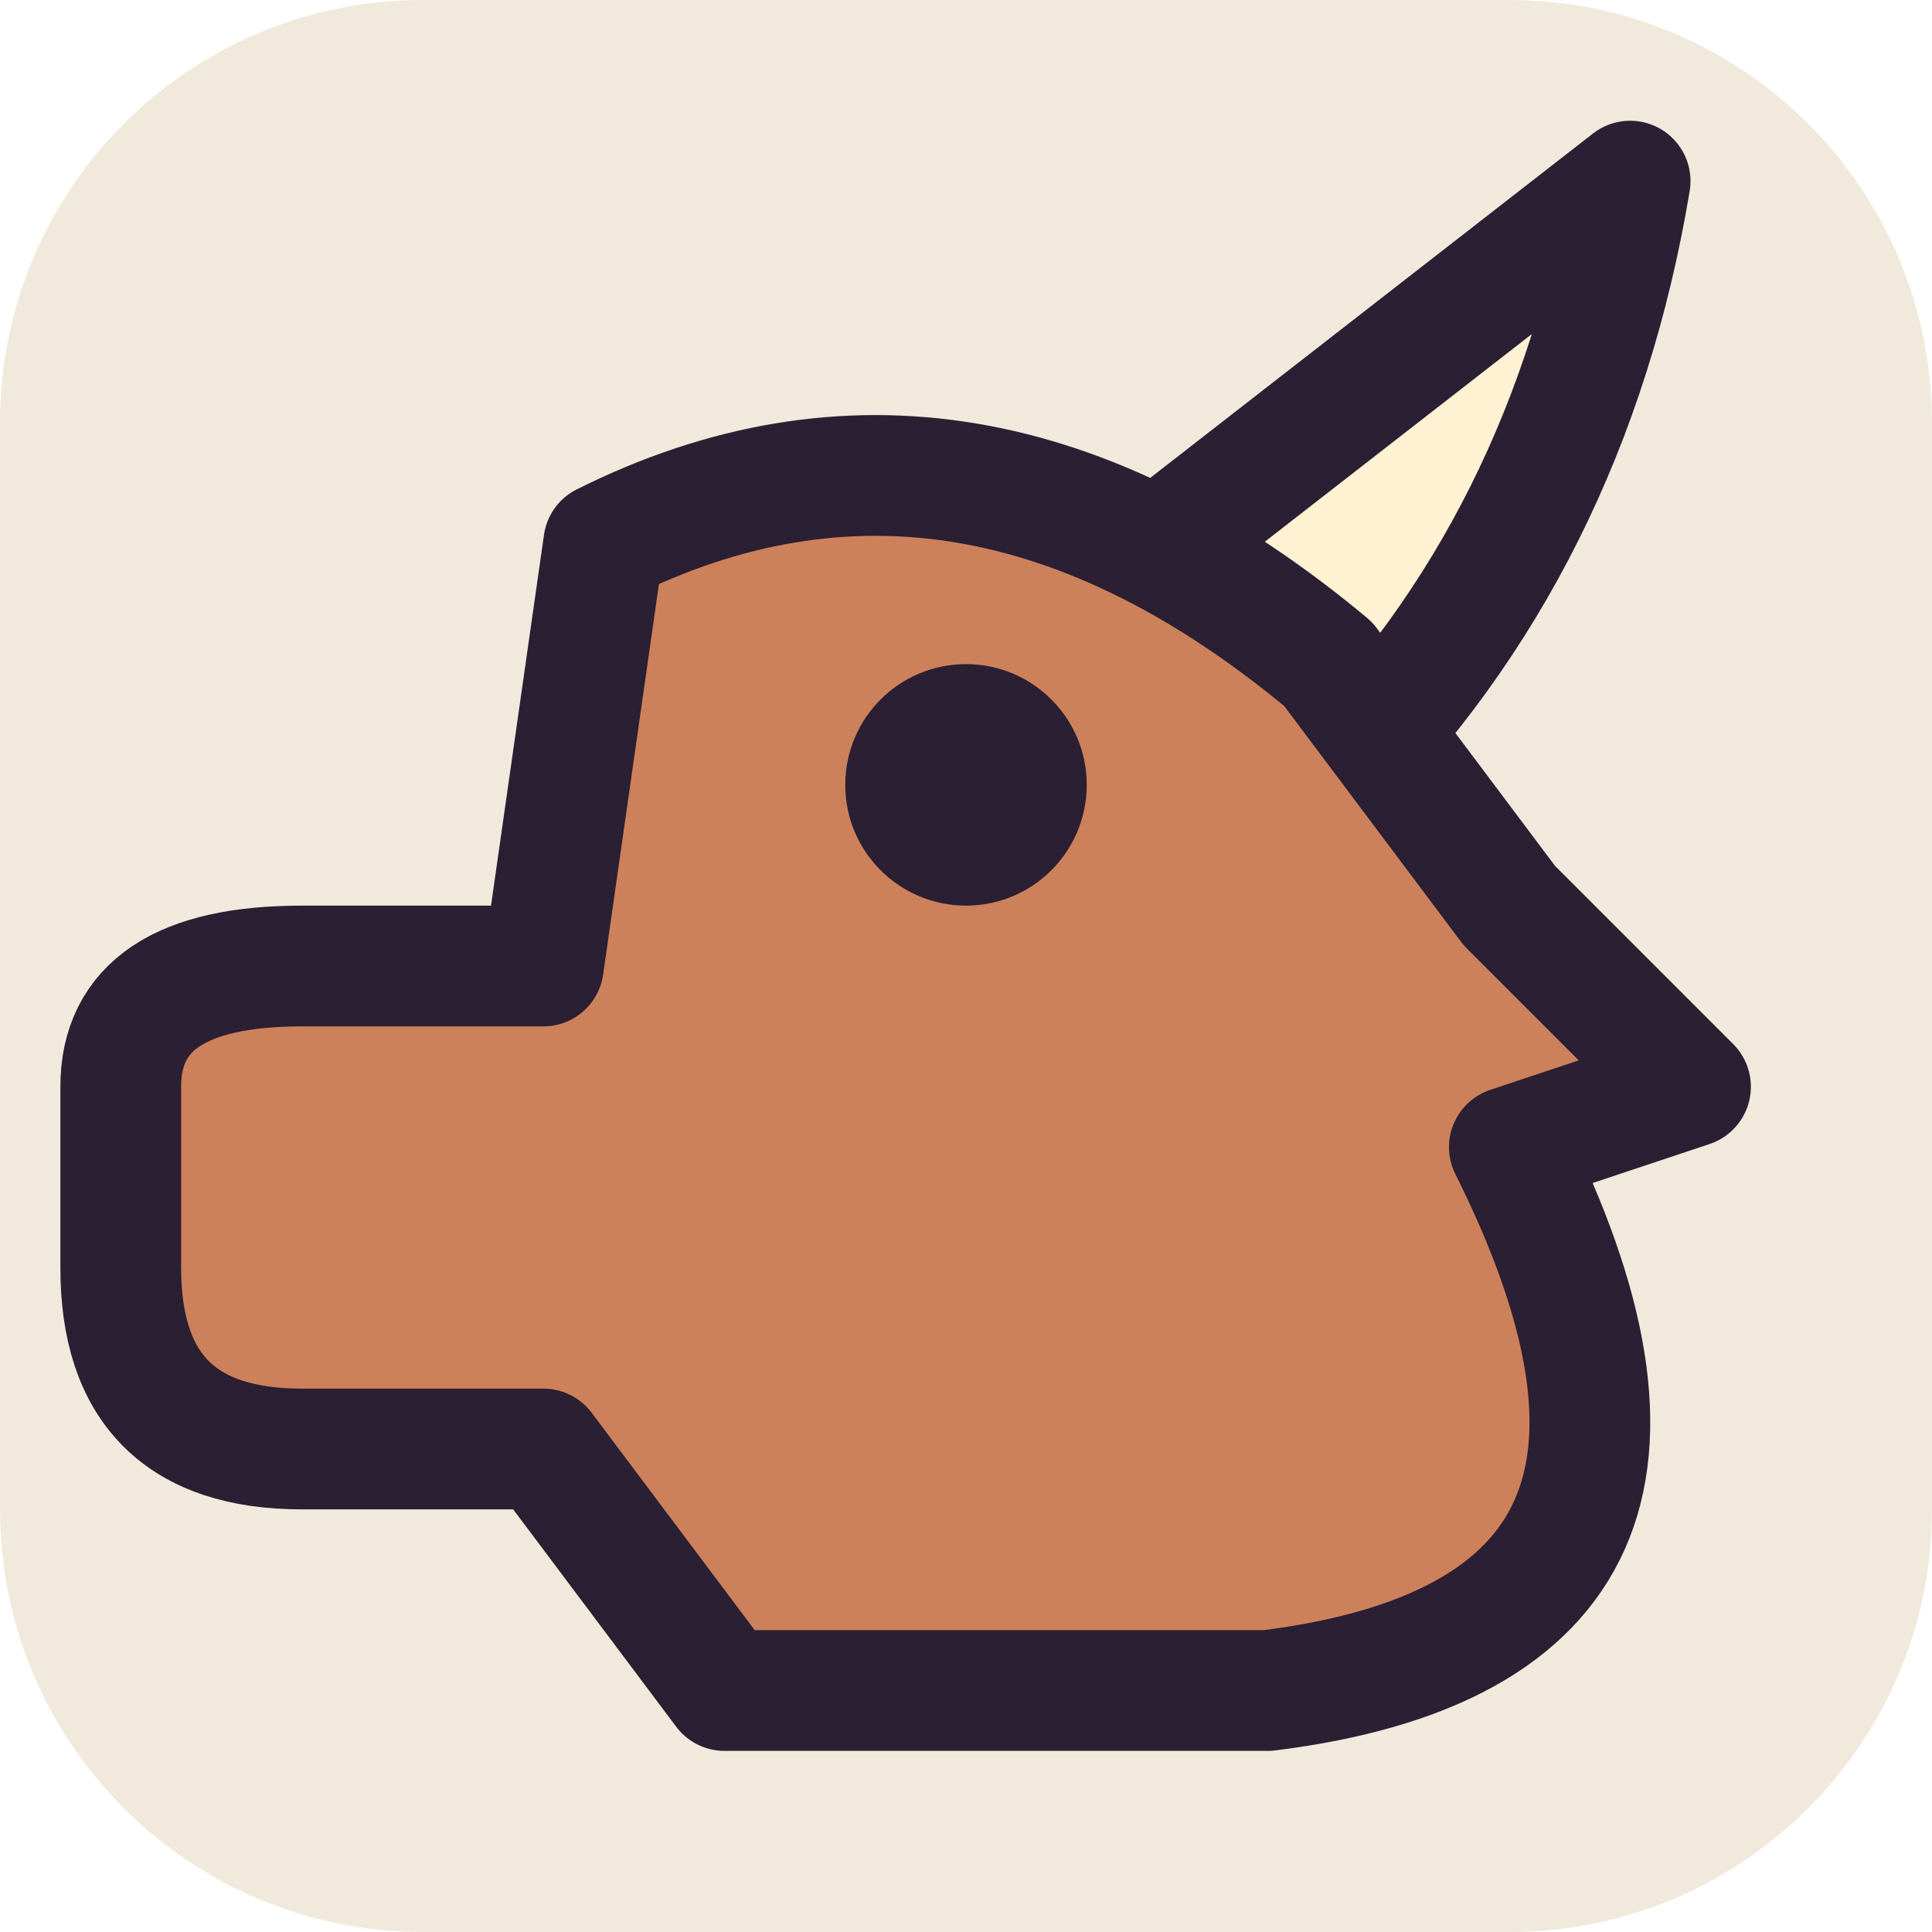
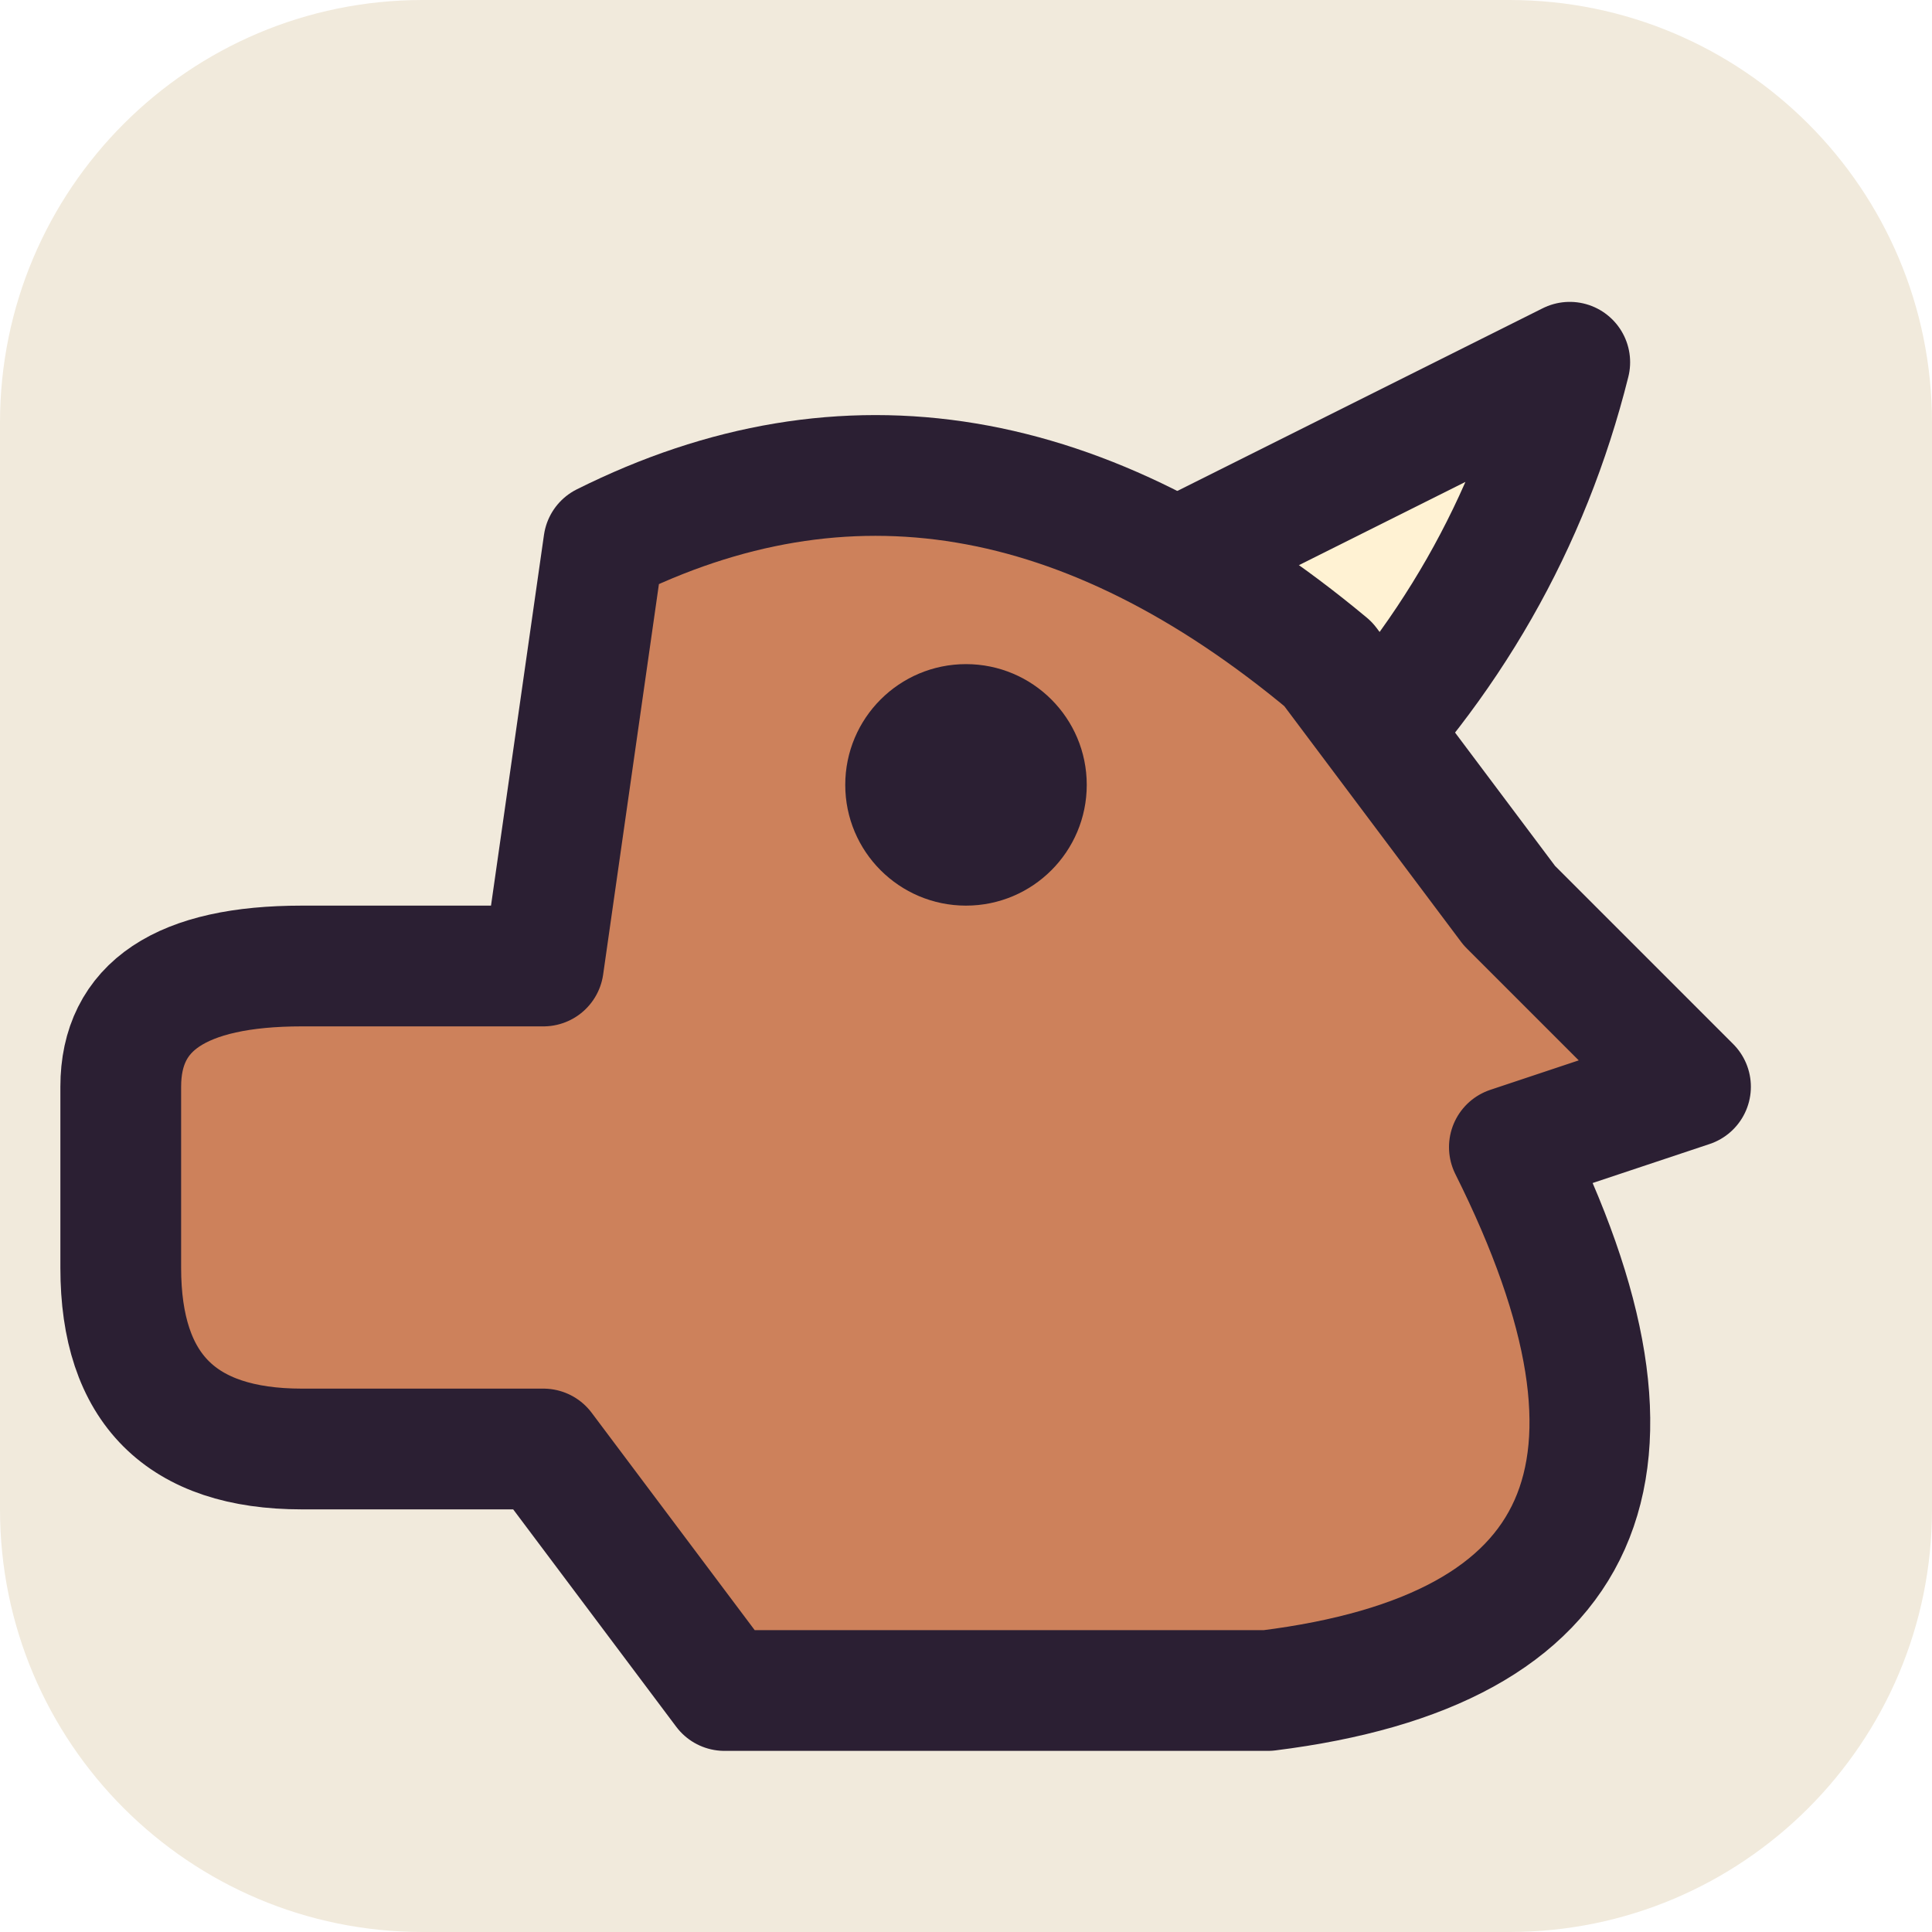
<svg xmlns="http://www.w3.org/2000/svg" viewBox="0 0 16 16" fill="none" stroke="#2b1f33" stroke-width="1" stroke-linecap="round" stroke-linejoin="round">
  <rect width="16" height="16" rx="3.5" fill="#f1eadc" stroke="none" />
-   <path d="M9 5L13.5 1.5Q13 4.5 11 6.5Z" fill="#fff2d3" />
+   <path d="M9 5L13 3Q12.5 5 11 6.5Z" fill="#fff2d3" />
  <path d="M5 4.5Q8 3 11 5.5L12.5 7.5L14 9L12.5 9.5Q14.5 13.5 10.5 14H6L4.5 12H2.5Q1 12 1 10.5V9Q1 8 2.5 8H4.5Z" fill="#cd815b" />
  <circle cx="8" cy="6.5" r="1" fill="#2b1f33" stroke="none" />
</svg>
